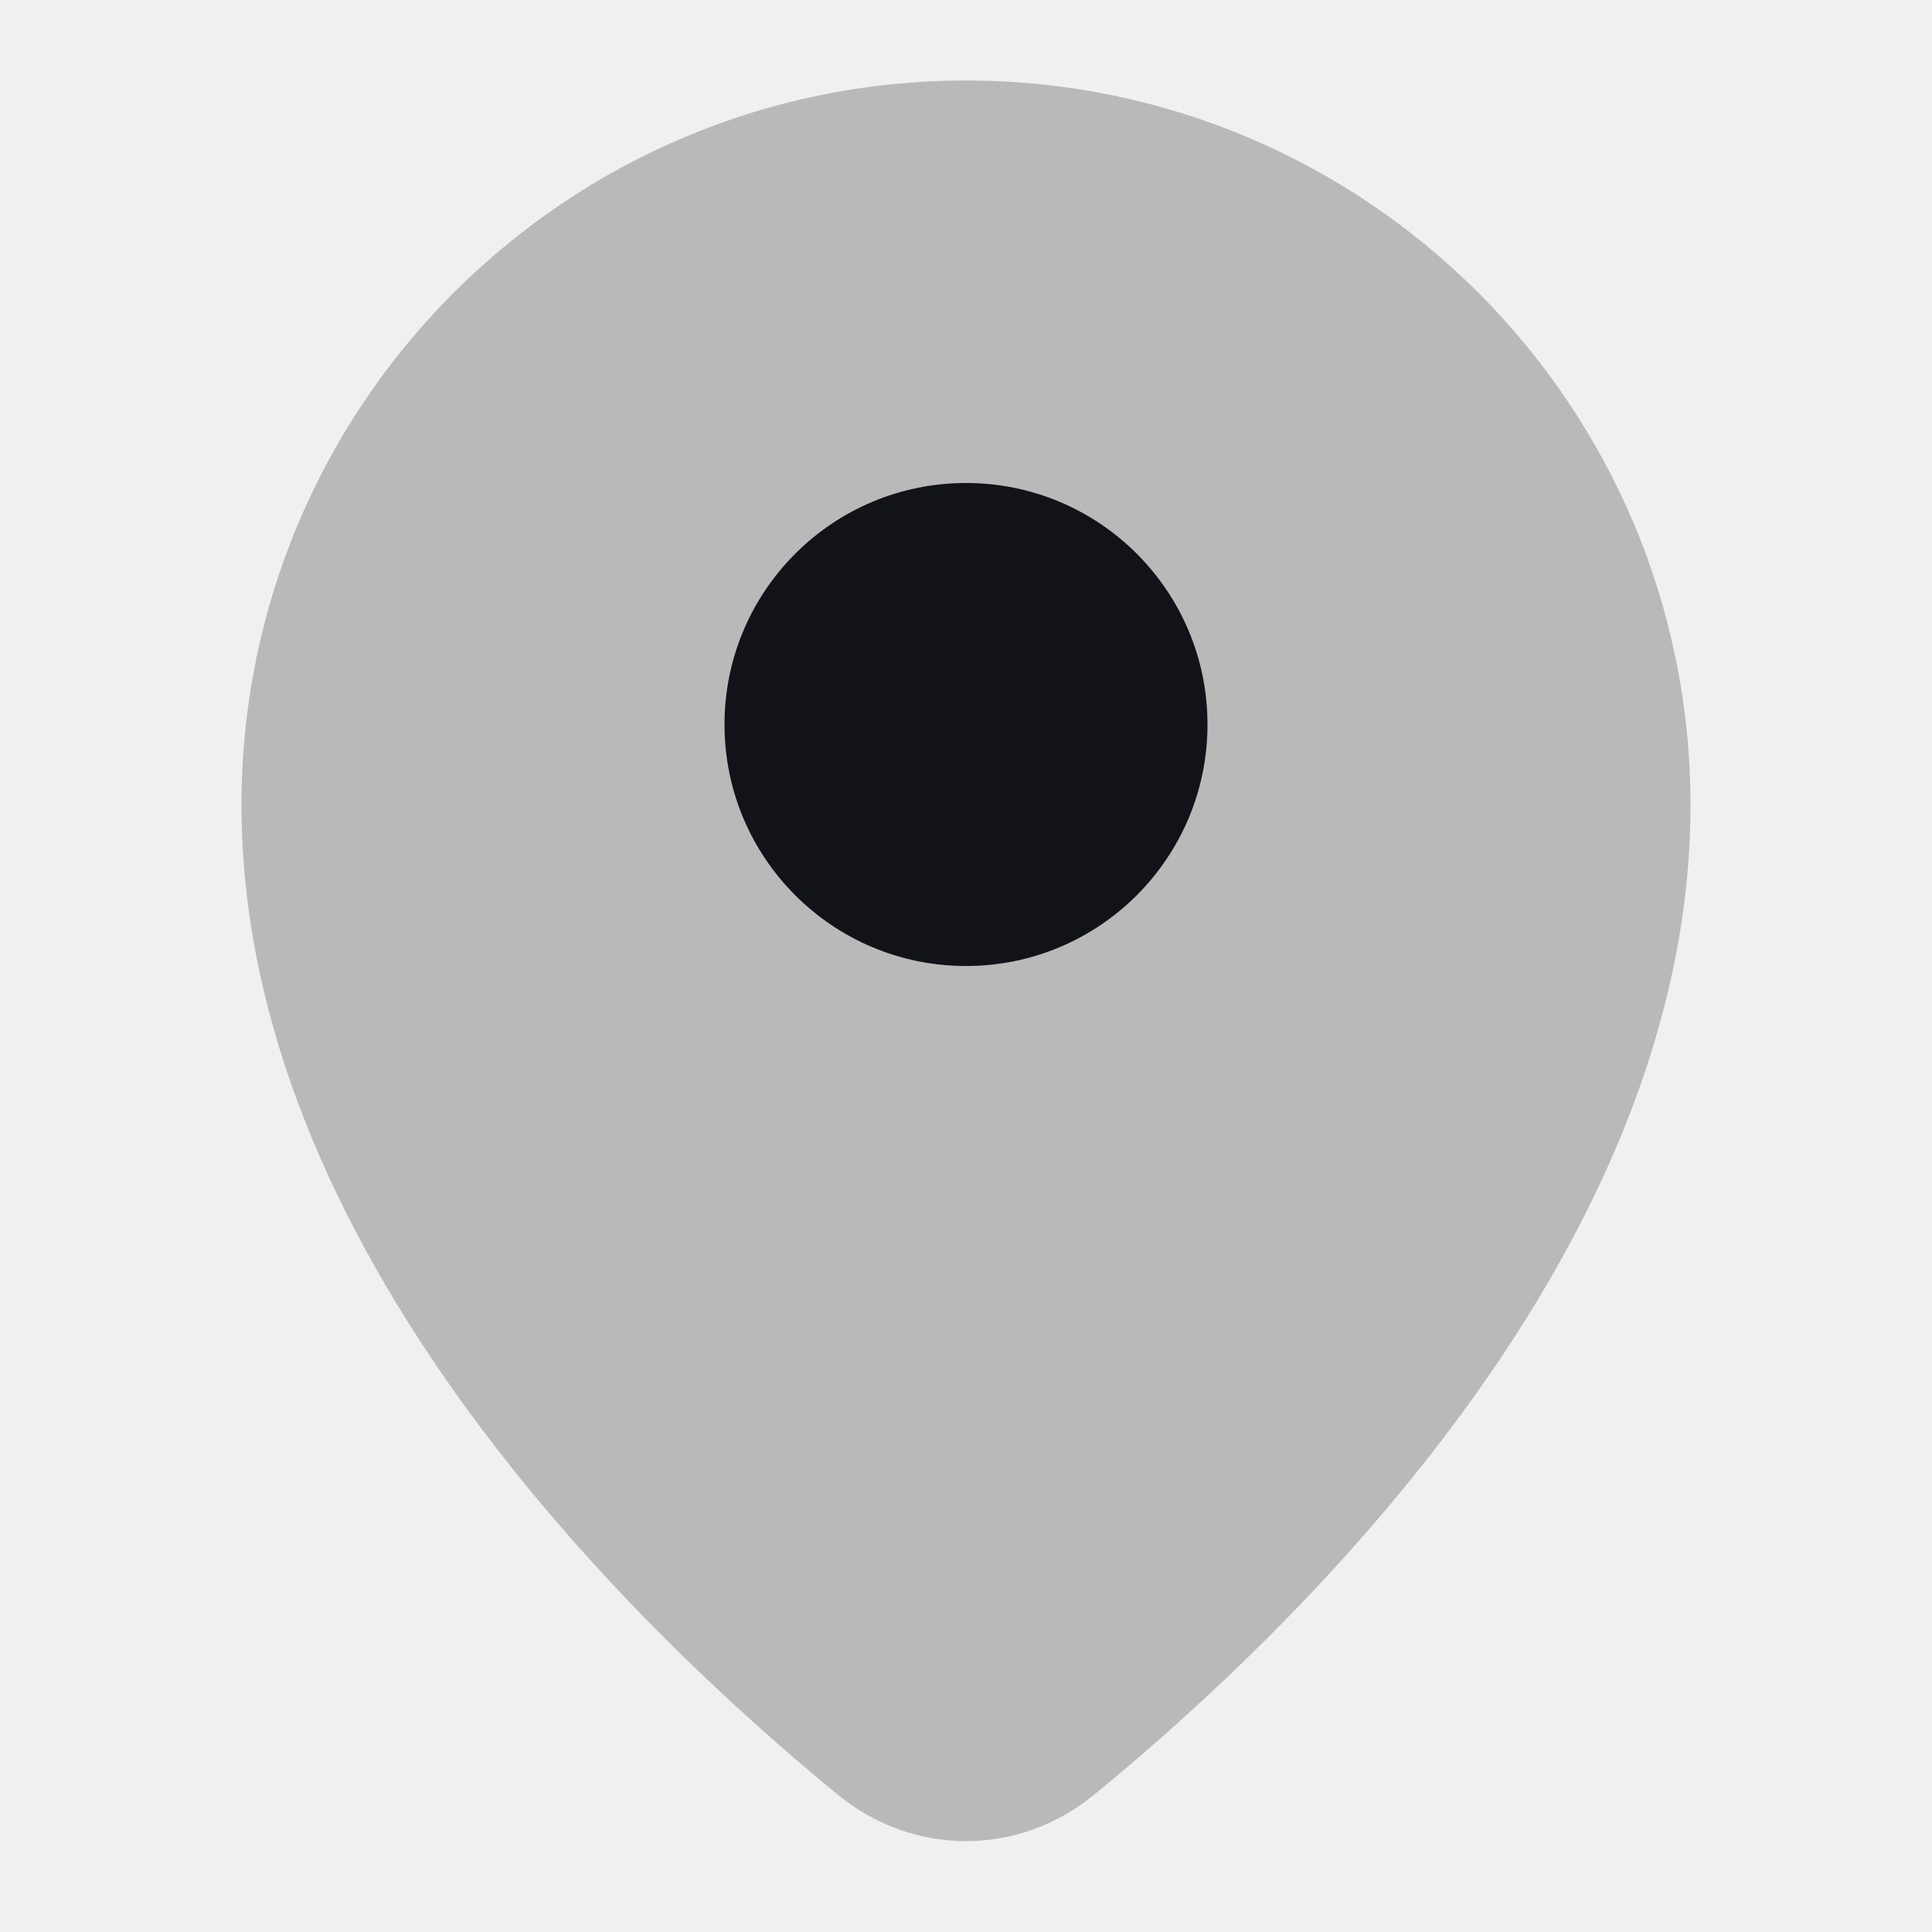
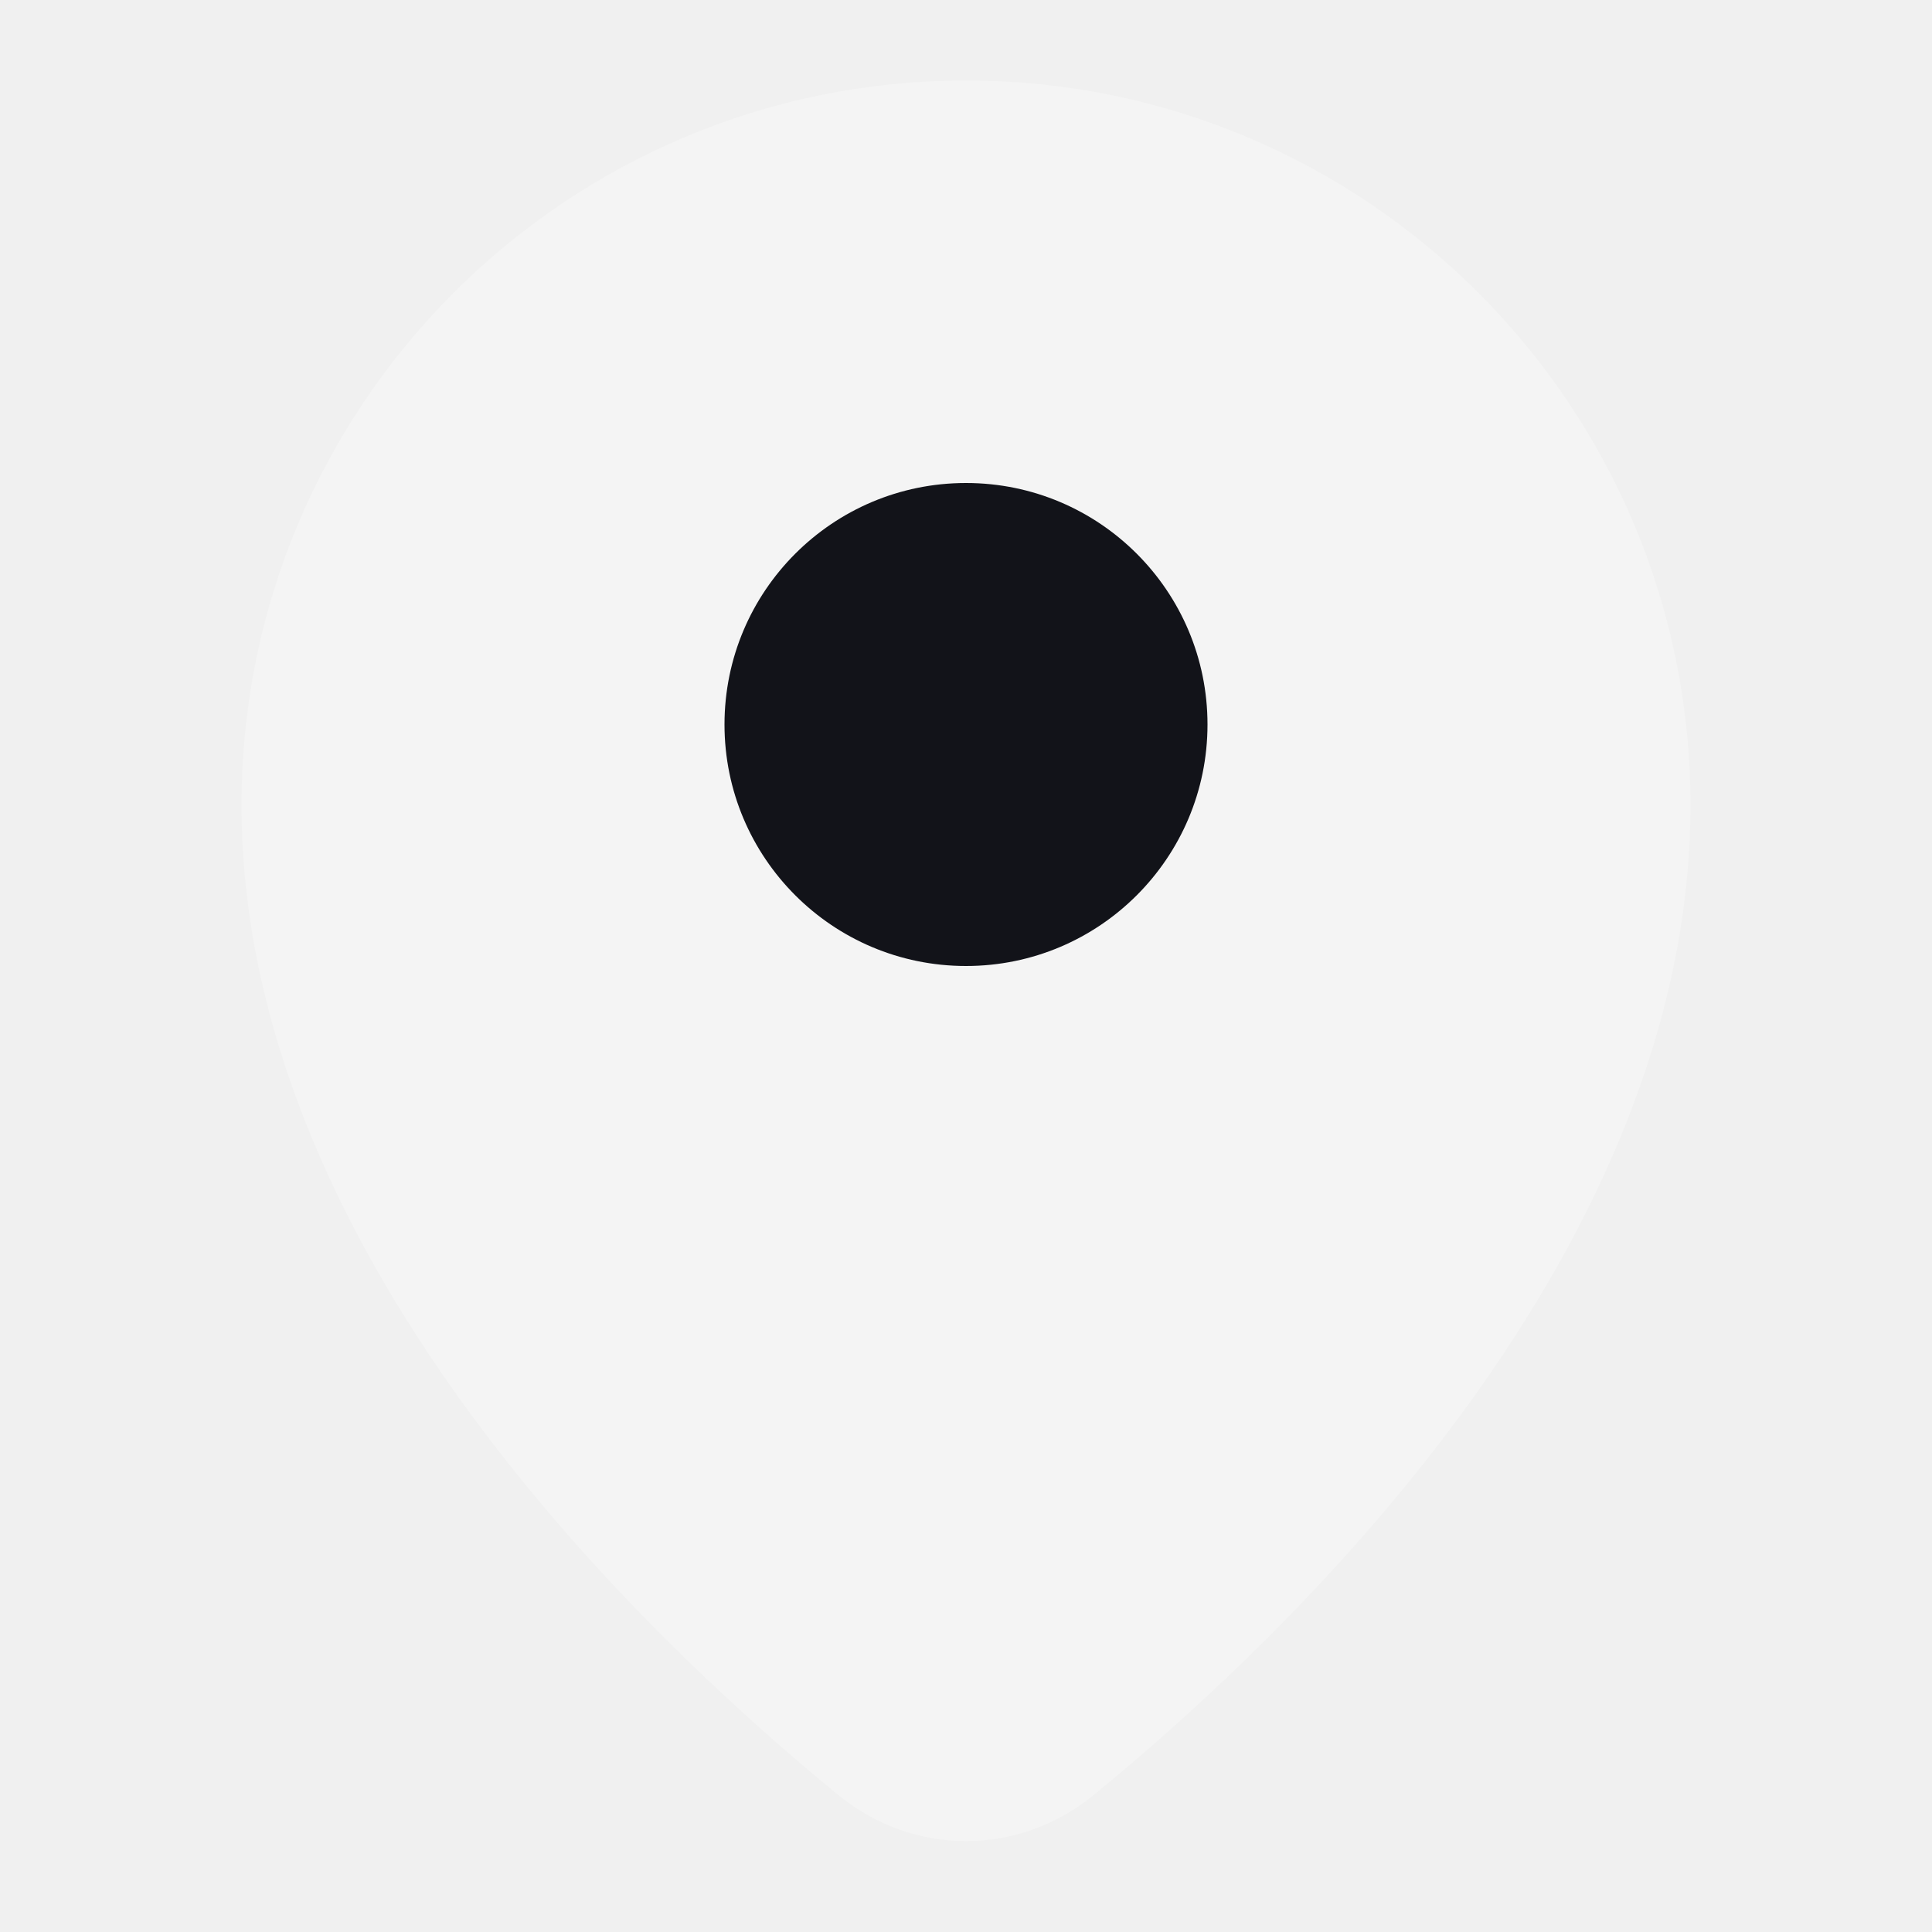
<svg xmlns="http://www.w3.org/2000/svg" width="24" height="24" viewBox="0 0 24 24" fill="none">
-   <path opacity="0.25" d="M21 10C21 15.492 16.175 20.179 13.59 22.296C12.653 23.063 11.347 23.063 10.41 22.296C7.825 20.179 3 15.492 3 10C3 5.029 7.029 1 12 1C16.971 1 21 5.029 21 10Z" fill="#191213" />
+   <path opacity="0.25" d="M21 10C21 15.492 16.175 20.179 13.59 22.296C12.653 23.063 11.347 23.063 10.41 22.296C7.825 20.179 3 15.492 3 10C3 5.029 7.029 1 12 1C16.971 1 21 5.029 21 10Z" fill="#fff" />
  <path d="M15 9C15 10.657 13.657 12 12 12C10.343 12 9 10.657 9 9C9 7.343 10.343 6 12 6C13.657 6 15 7.343 15 9Z" fill="#121319" />
</svg>
